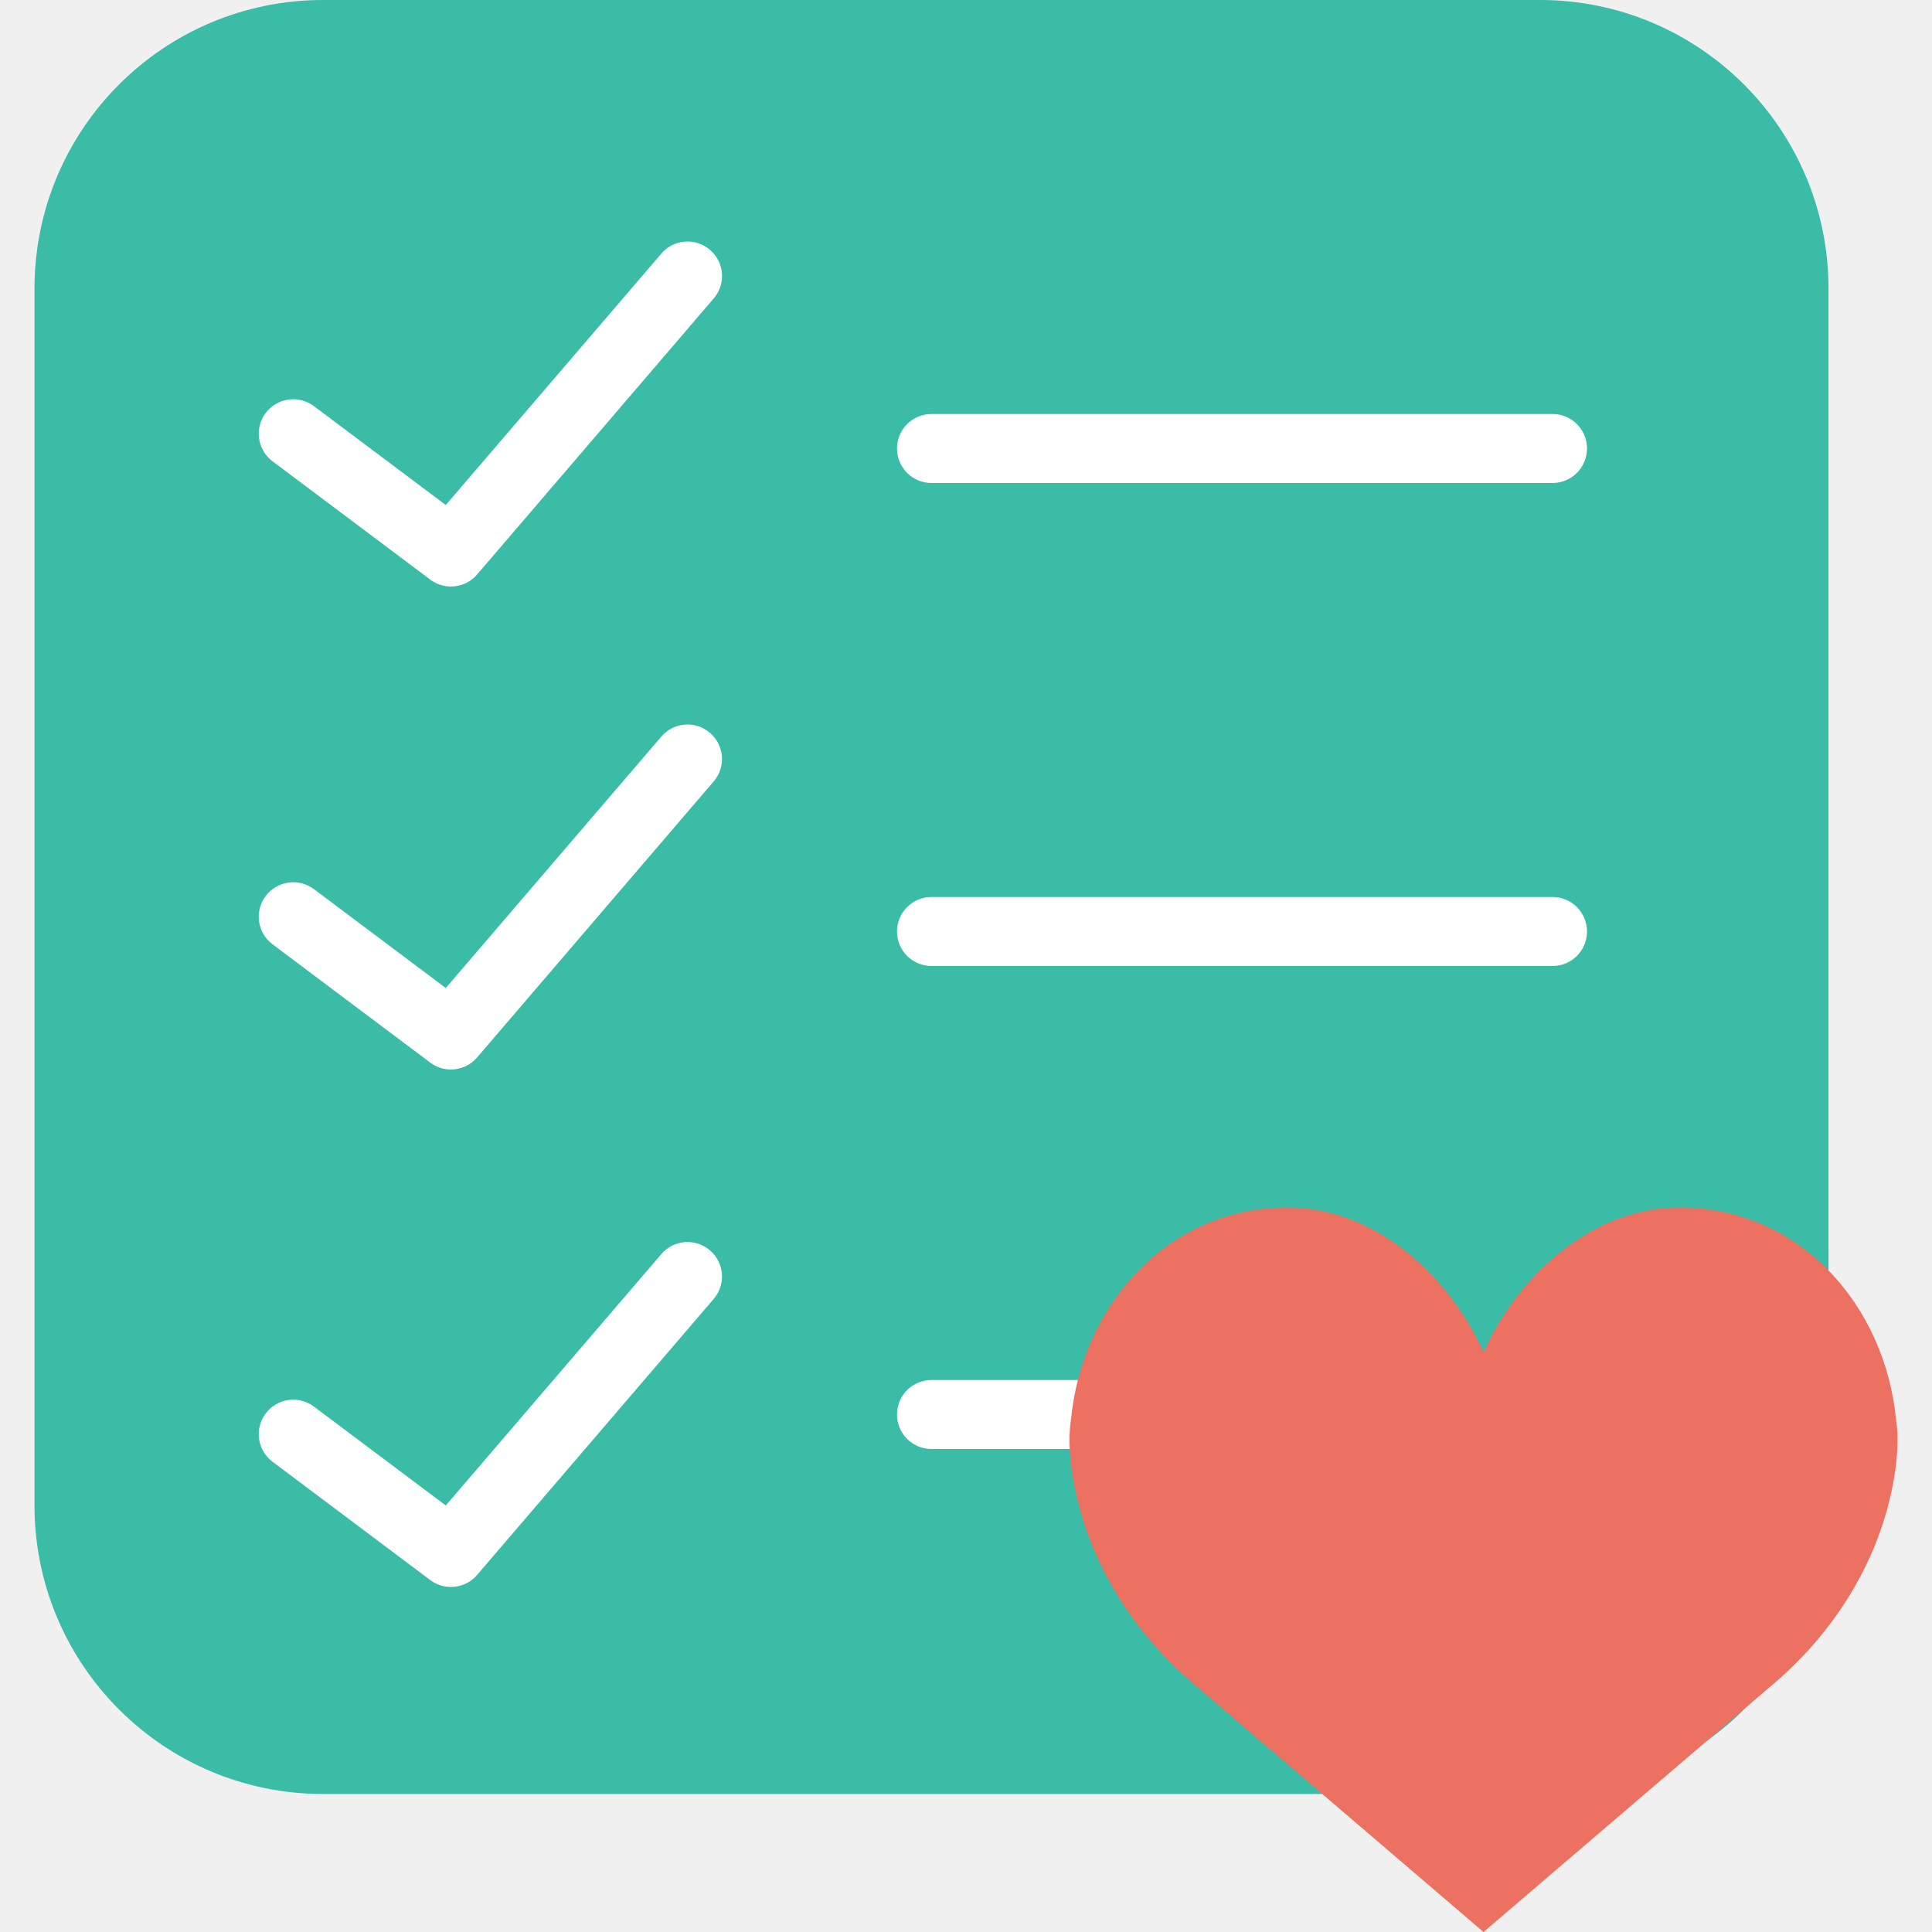
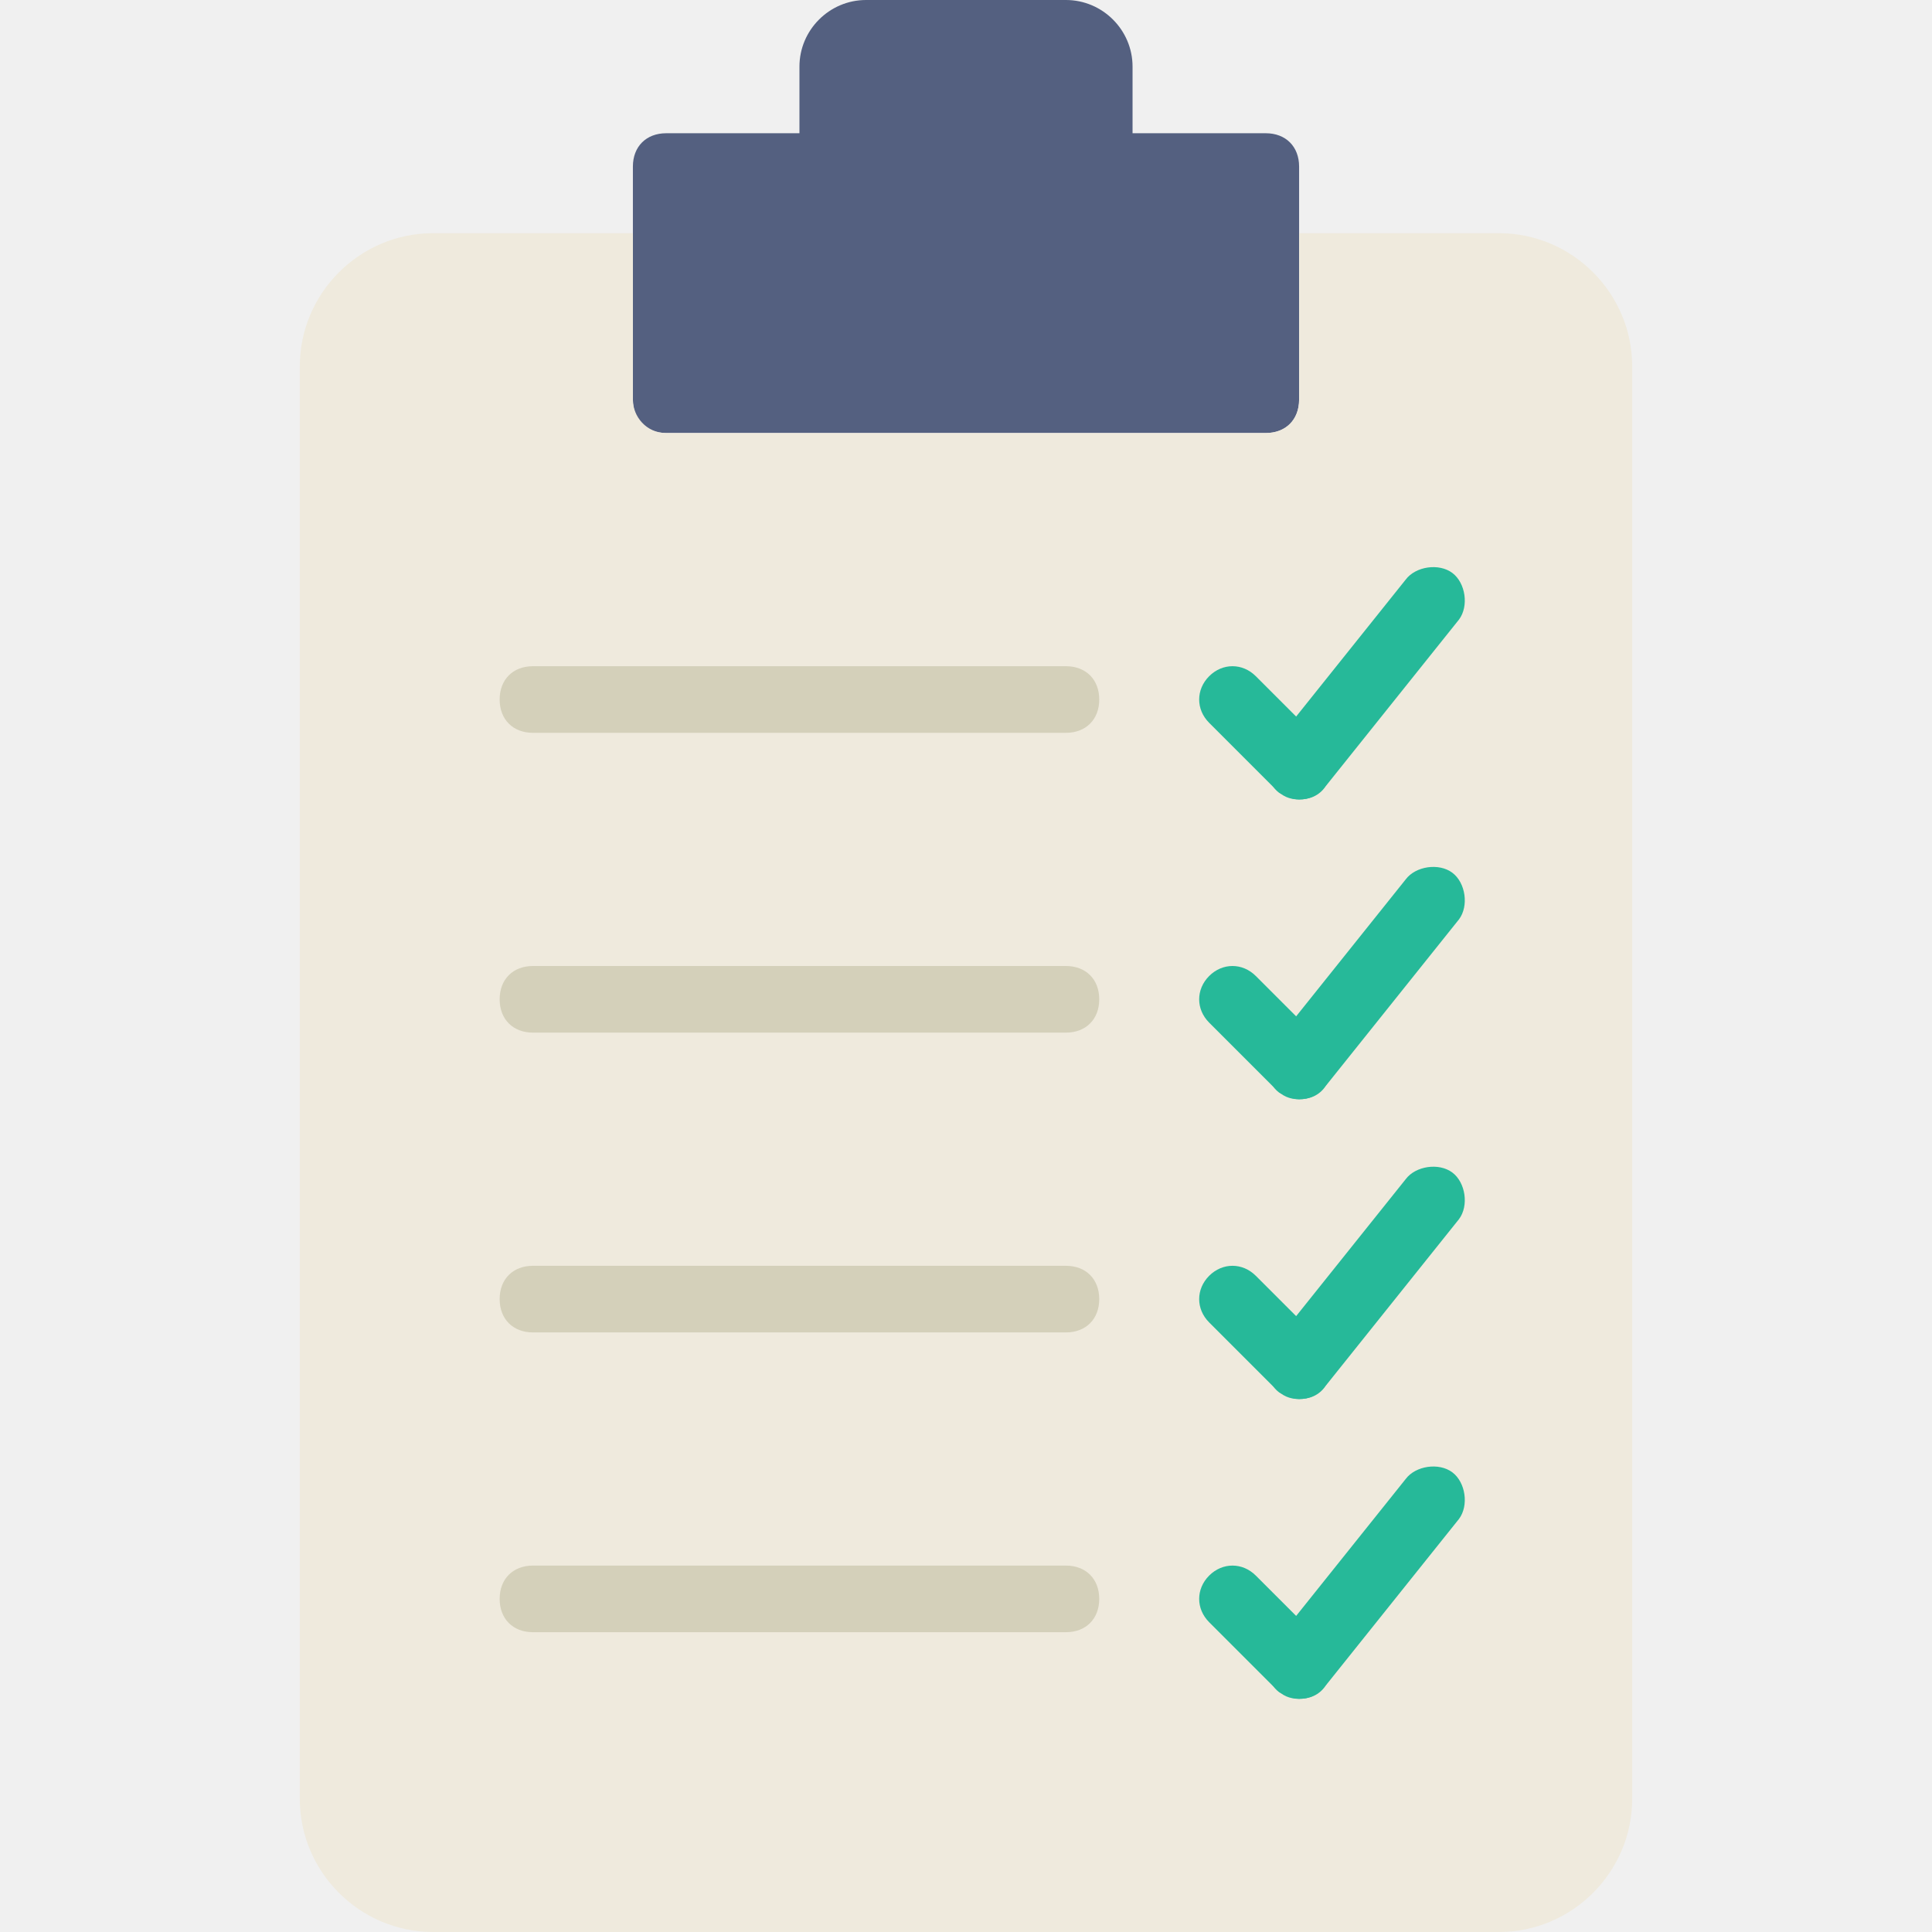
- <svg xmlns="http://www.w3.org/2000/svg" version="1.1" id="Capa_1" x="0px" y="0px" viewBox="0 0 56 56" style="enable-background:new 0 0 56 56;" xml:space="preserve">
+ <svg xmlns="http://www.w3.org/2000/svg" version="1.1" id="Layer_1" x="0px" y="0px" viewBox="0 0 503.322 503.322" style="enable-background:new 0 0 503.322 503.322;" xml:space="preserve">
+   <path style="fill:#546080;" d="M295.051,34.712V17.356C295.051,7.81,287.241,0,277.695,0h-52.068  c-9.546,0-17.356,7.81-17.356,17.356v17.356h-34.712c-5.207,0-8.678,3.471-8.678,8.678v60.746c0,5.207,3.471,8.678,8.678,8.678  h156.203c5.207,0,8.678-3.471,8.678-8.678V43.39c0-5.207-3.471-8.678-8.678-8.678H295.051z" />
+   <path style="fill:#EFEADD;" d="M338.441,60.746v43.39c0,5.207-3.471,8.678-8.678,8.678H173.559c-5.207,0-8.678-4.339-8.678-8.678  v-43.39h-52.068c-19.092,0-34.712,15.62-34.712,34.712V468.61c0,19.092,15.62,34.712,34.712,34.712h277.695  c19.092,0,34.712-15.62,34.712-34.712V95.458c0-19.092-15.62-34.712-34.712-34.712H338.441z" />
  <g>
-     <g>
-       <path style="fill:#3ABCA7;" d="M44.636,52H9.364C4.745,52,1,48.255,1,43.636V8.364C1,3.745,4.745,0,9.364,0h35.272    C49.255,0,53,3.745,53,8.364v35.272C53,48.255,49.255,52,44.636,52z" />
-       <path style="fill:#FFFFFF;" d="M45,14H27c-0.553,0-1-0.447-1-1s0.447-1,1-1h18c0.553,0,1,0.447,1,1S45.553,14,45,14z" />
-       <path style="fill:#FFFFFF;" d="M45,28H27c-0.553,0-1-0.447-1-1s0.447-1,1-1h18c0.553,0,1,0.447,1,1S45.553,28,45,28z" />
-       <path style="fill:#FFFFFF;" d="M45,42H27c-0.553,0-1-0.447-1-1s0.447-1,1-1h18c0.553,0,1,0.447,1,1S45.553,42,45,42z" />
-       <path style="fill:#FFFFFF;" d="M13.07,17c-0.209,0-0.42-0.065-0.599-0.2L7.9,13.371c-0.442-0.331-0.532-0.958-0.2-1.399    c0.331-0.443,0.959-0.53,1.399-0.2l3.822,2.866L19.17,7.35c0.359-0.42,0.991-0.468,1.409-0.108c0.42,0.359,0.469,0.99,0.108,1.409    l-6.857,8C13.634,16.881,13.354,17,13.07,17z" />
-       <path style="fill:#FFFFFF;" d="M13.07,31c-0.209,0-0.42-0.065-0.599-0.2L7.9,27.371c-0.442-0.331-0.532-0.958-0.2-1.399    c0.331-0.443,0.959-0.53,1.399-0.2l3.822,2.866l6.248-7.288c0.359-0.42,0.991-0.468,1.409-0.108    c0.42,0.359,0.469,0.99,0.108,1.409l-6.857,8C13.634,30.881,13.354,31,13.07,31z" />
-       <path style="fill:#FFFFFF;" d="M13.07,45.999c-0.209,0-0.42-0.065-0.599-0.2L7.9,42.37c-0.442-0.331-0.532-0.958-0.2-1.399    c0.331-0.443,0.959-0.531,1.399-0.2l3.822,2.866l6.248-7.287c0.359-0.42,0.991-0.468,1.409-0.108    c0.42,0.359,0.469,0.99,0.108,1.409l-6.857,7.999C13.634,45.88,13.354,45.999,13.07,45.999z" />
-     </g>
-     <g>
-       <path style="fill:#ED7161;" d="M43,39.2c0.969-2.183,3.109-4.2,5.684-4.2c3.467,0,5.964,2.821,6.278,6.183    c0,0,0.17,0.835-0.203,2.337c-0.508,2.046-1.701,3.864-3.311,5.251L43,56l-8.447-7.229c-1.61-1.387-2.803-3.205-3.311-5.251    c-0.373-1.502-0.203-2.337-0.203-2.337C31.352,37.821,33.849,35,37.316,35C39.891,35,42.031,37.017,43,39.2z" />
-     </g>
+     <path style="fill:#D4D0BA;" d="M277.695,425.22H138.847c-5.207,0-8.678-3.471-8.678-8.678c0-5.207,3.471-8.678,8.678-8.678h138.847   c5.207,0,8.678,3.471,8.678,8.678C286.373,421.749,282.902,425.22,277.695,425.22" />
+     <path style="fill:#D4D0BA;" d="M277.695,347.119H138.847c-5.207,0-8.678-3.471-8.678-8.678s3.471-8.678,8.678-8.678h138.847   c5.207,0,8.678,3.471,8.678,8.678S282.902,347.119,277.695,347.119" />
+     <path style="fill:#D4D0BA;" d="M277.695,269.017H138.847c-5.207,0-8.678-3.471-8.678-8.678s3.471-8.678,8.678-8.678h138.847   c5.207,0,8.678,3.471,8.678,8.678S282.902,269.017,277.695,269.017" />
+     <path style="fill:#D4D0BA;" d="M277.695,190.915H138.847c-5.207,0-8.678-3.471-8.678-8.678s3.471-8.678,8.678-8.678h138.847   c5.207,0,8.678,3.471,8.678,8.678S282.902,190.915,277.695,190.915" />
+   </g>
+   <g>
+     <path style="fill:#26B999;" d="M338.441,208.271c-2.603,0-4.339-0.868-6.075-2.603l-17.356-17.356   c-3.471-3.471-3.471-8.678,0-12.149c3.471-3.471,8.678-3.471,12.149,0l17.356,17.356c3.471,3.471,3.471,8.678,0,12.149   C342.78,207.403,341.044,208.271,338.441,208.271" />
+     <path style="fill:#26B999;" d="M338.441,208.271c-1.736,0-3.471-0.868-5.207-1.736c-3.471-2.603-4.339-8.678-1.736-12.149   l34.712-43.39c2.603-3.471,8.678-4.339,12.149-1.736c3.471,2.603,4.339,8.678,1.736,12.149l-34.712,43.39   C343.647,207.403,341.044,208.271,338.441,208.271" />
+     <path style="fill:#26B999;" d="M338.441,286.373c-2.603,0-4.339-0.868-6.075-2.603l-17.356-17.356   c-3.471-3.471-3.471-8.678,0-12.149c3.471-3.471,8.678-3.471,12.149,0l17.356,17.356c3.471,3.471,3.471,8.678,0,12.149   C342.78,285.505,341.044,286.373,338.441,286.373" />
+     <path style="fill:#26B999;" d="M338.441,286.373c-1.736,0-3.471-0.868-5.207-1.736c-3.471-2.603-4.339-8.678-1.736-12.149   l34.712-43.39c2.603-3.471,8.678-4.339,12.149-1.736s4.339,8.678,1.736,12.149l-34.712,43.39   C343.647,285.505,341.044,286.373,338.441,286.373" />
+     <path style="fill:#26B999;" d="M338.441,364.475c-2.603,0-4.339-0.868-6.075-2.603l-17.356-17.356   c-3.471-3.471-3.471-8.678,0-12.149s8.678-3.471,12.149,0l17.356,17.356c3.471,3.471,3.471,8.678,0,12.149   C342.78,363.607,341.044,364.475,338.441,364.475" />
+     <path style="fill:#26B999;" d="M338.441,364.475c-1.736,0-3.471-0.868-5.207-1.736c-3.471-2.603-4.339-8.678-1.736-12.149   l34.712-43.39c2.603-3.471,8.678-4.339,12.149-1.736c3.471,2.603,4.339,8.678,1.736,12.149l-34.712,43.39   C343.647,363.607,341.044,364.475,338.441,364.475" />
+     <path style="fill:#26B999;" d="M338.441,442.576c-2.603,0-4.339-0.868-6.075-2.603l-17.356-17.356   c-3.471-3.471-3.471-8.678,0-12.149c3.471-3.471,8.678-3.471,12.149,0l17.356,17.356c3.471,3.471,3.471,8.678,0,12.149   C342.78,441.708,341.044,442.576,338.441,442.576" />
+     <path style="fill:#26B999;" d="M338.441,442.576c-1.736,0-3.471-0.868-5.207-1.736c-3.471-2.603-4.339-8.678-1.736-12.149   l34.712-43.39c2.603-3.471,8.678-4.339,12.149-1.736c3.471,2.603,4.339,8.678,1.736,12.149l-34.712,43.39   C343.647,441.708,341.044,442.576,338.441,442.576" />
  </g>
  <g>
</g>
  <g>
</g>
  <g>
</g>
  <g>
</g>
  <g>
</g>
  <g>
</g>
  <g>
</g>
  <g>
</g>
  <g>
</g>
  <g>
</g>
  <g>
</g>
  <g>
</g>
  <g>
</g>
  <g>
</g>
  <g>
</g>
</svg>
